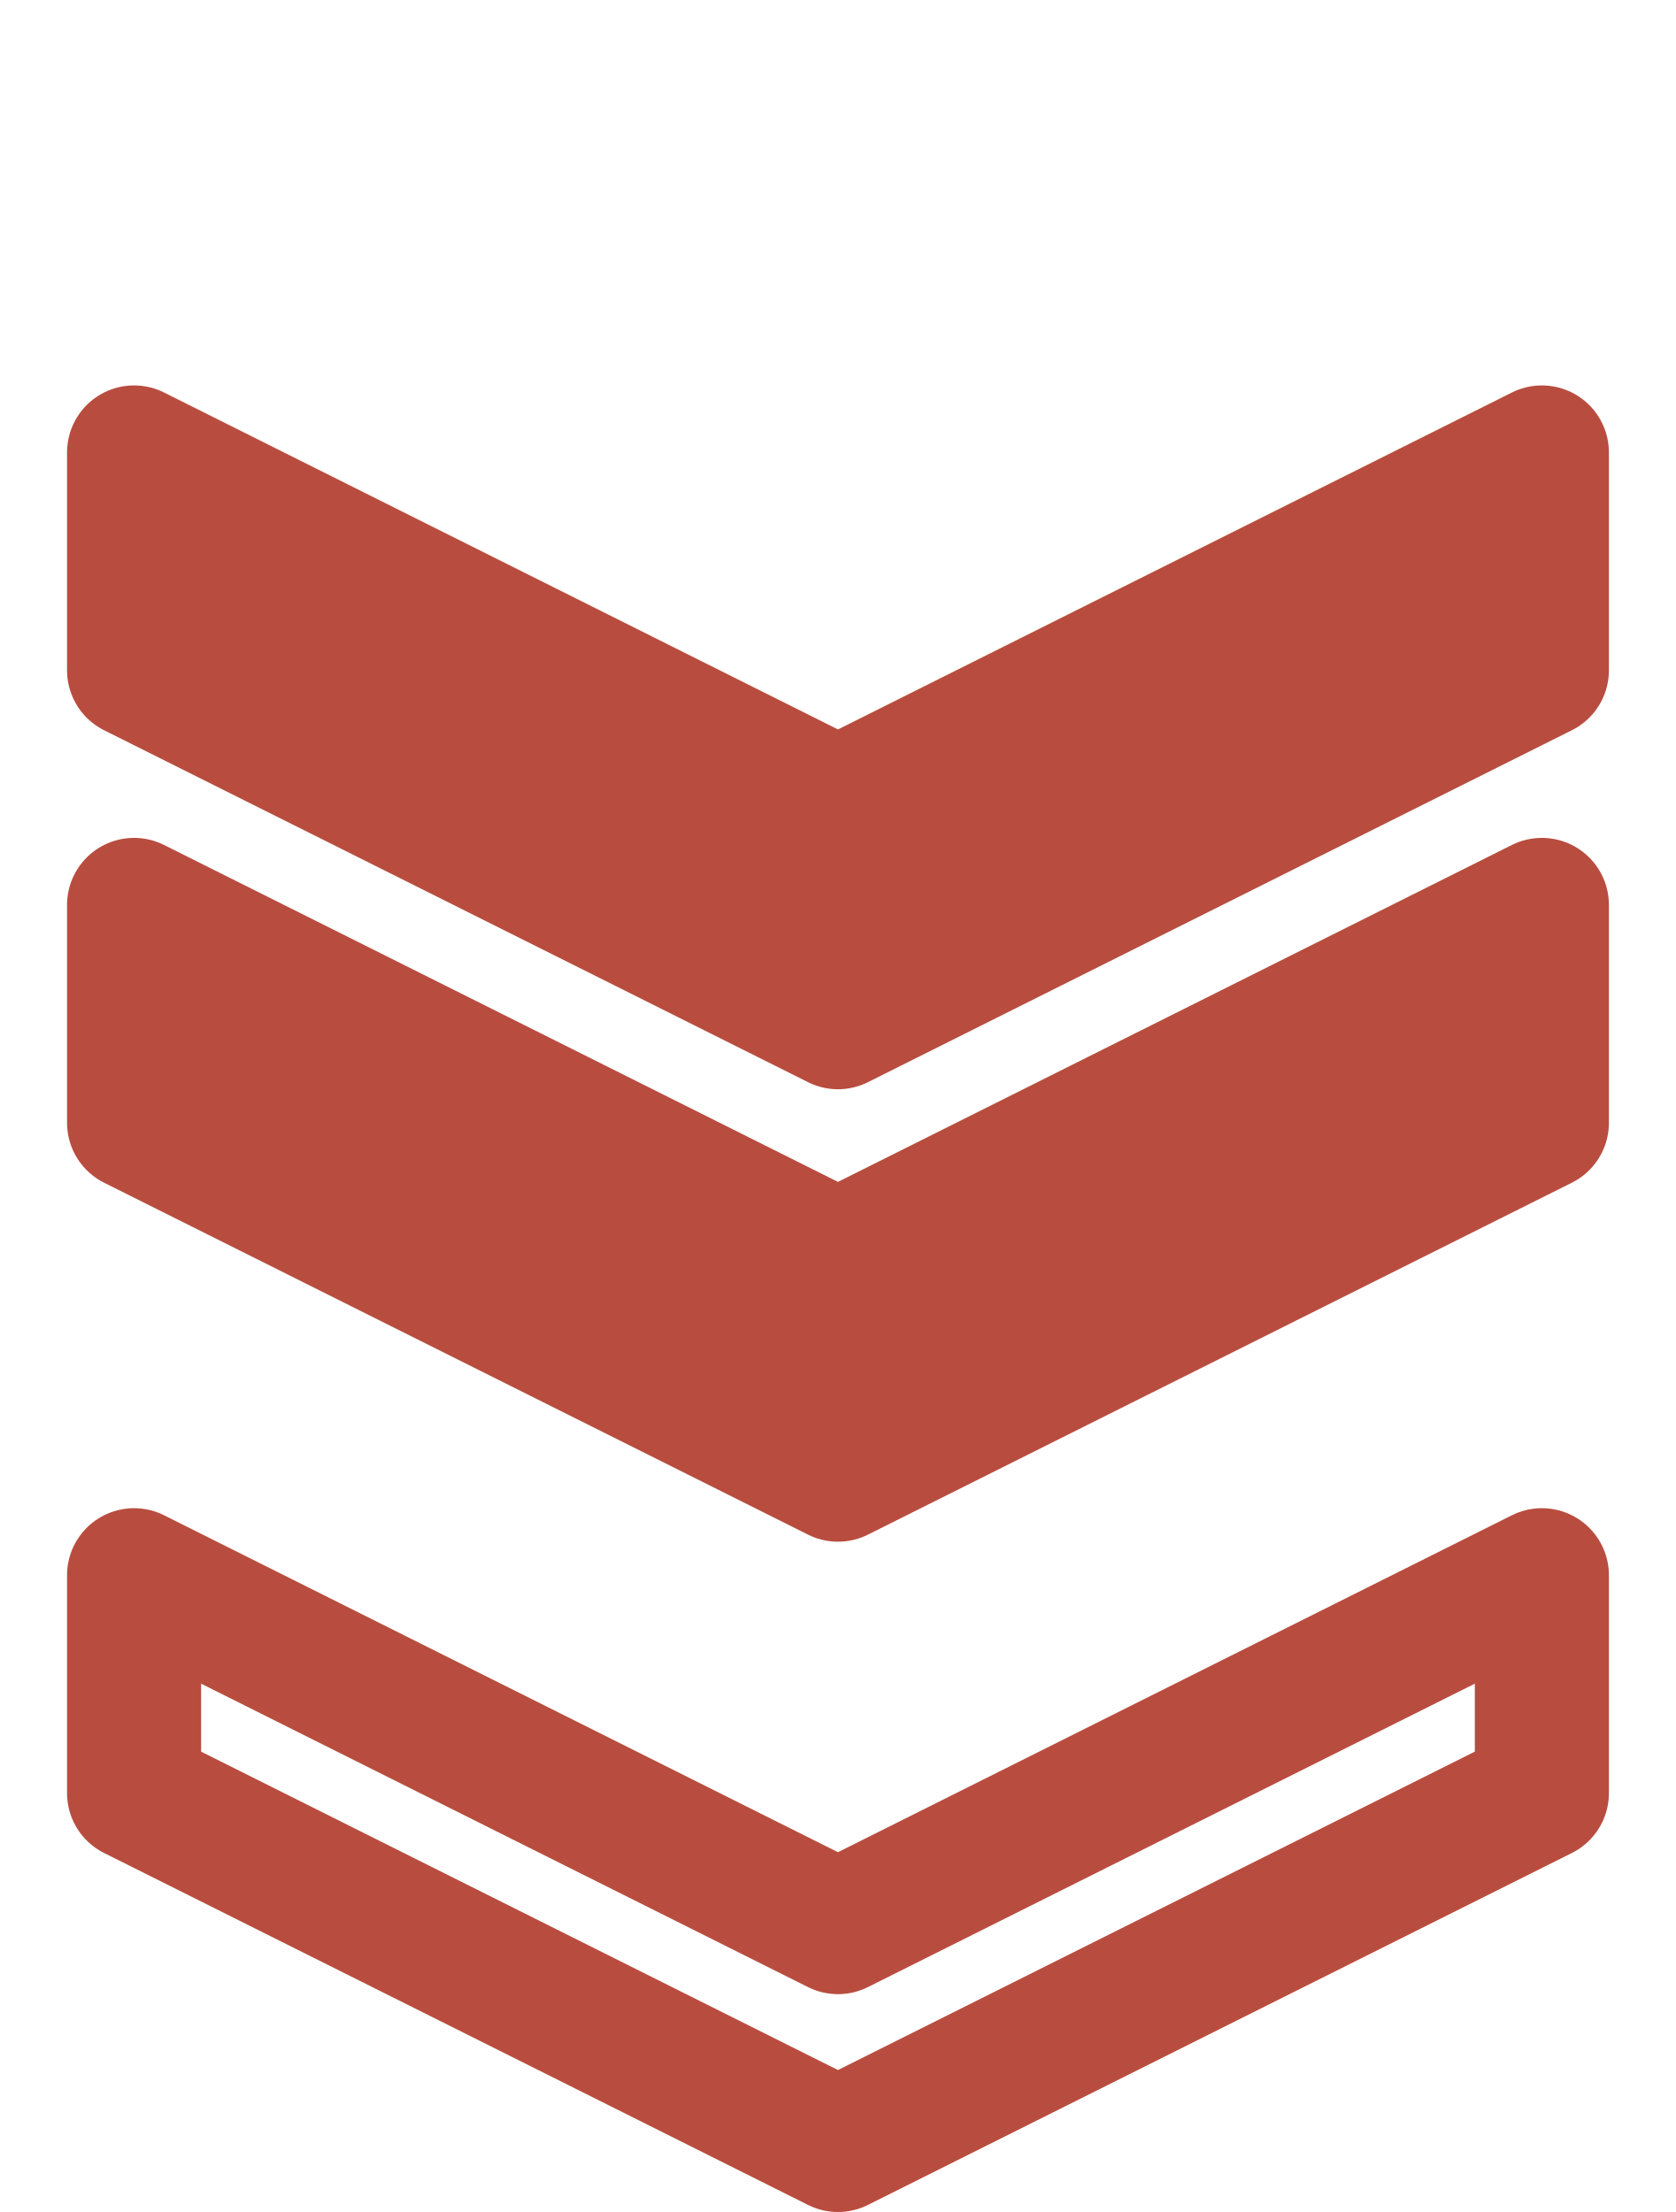
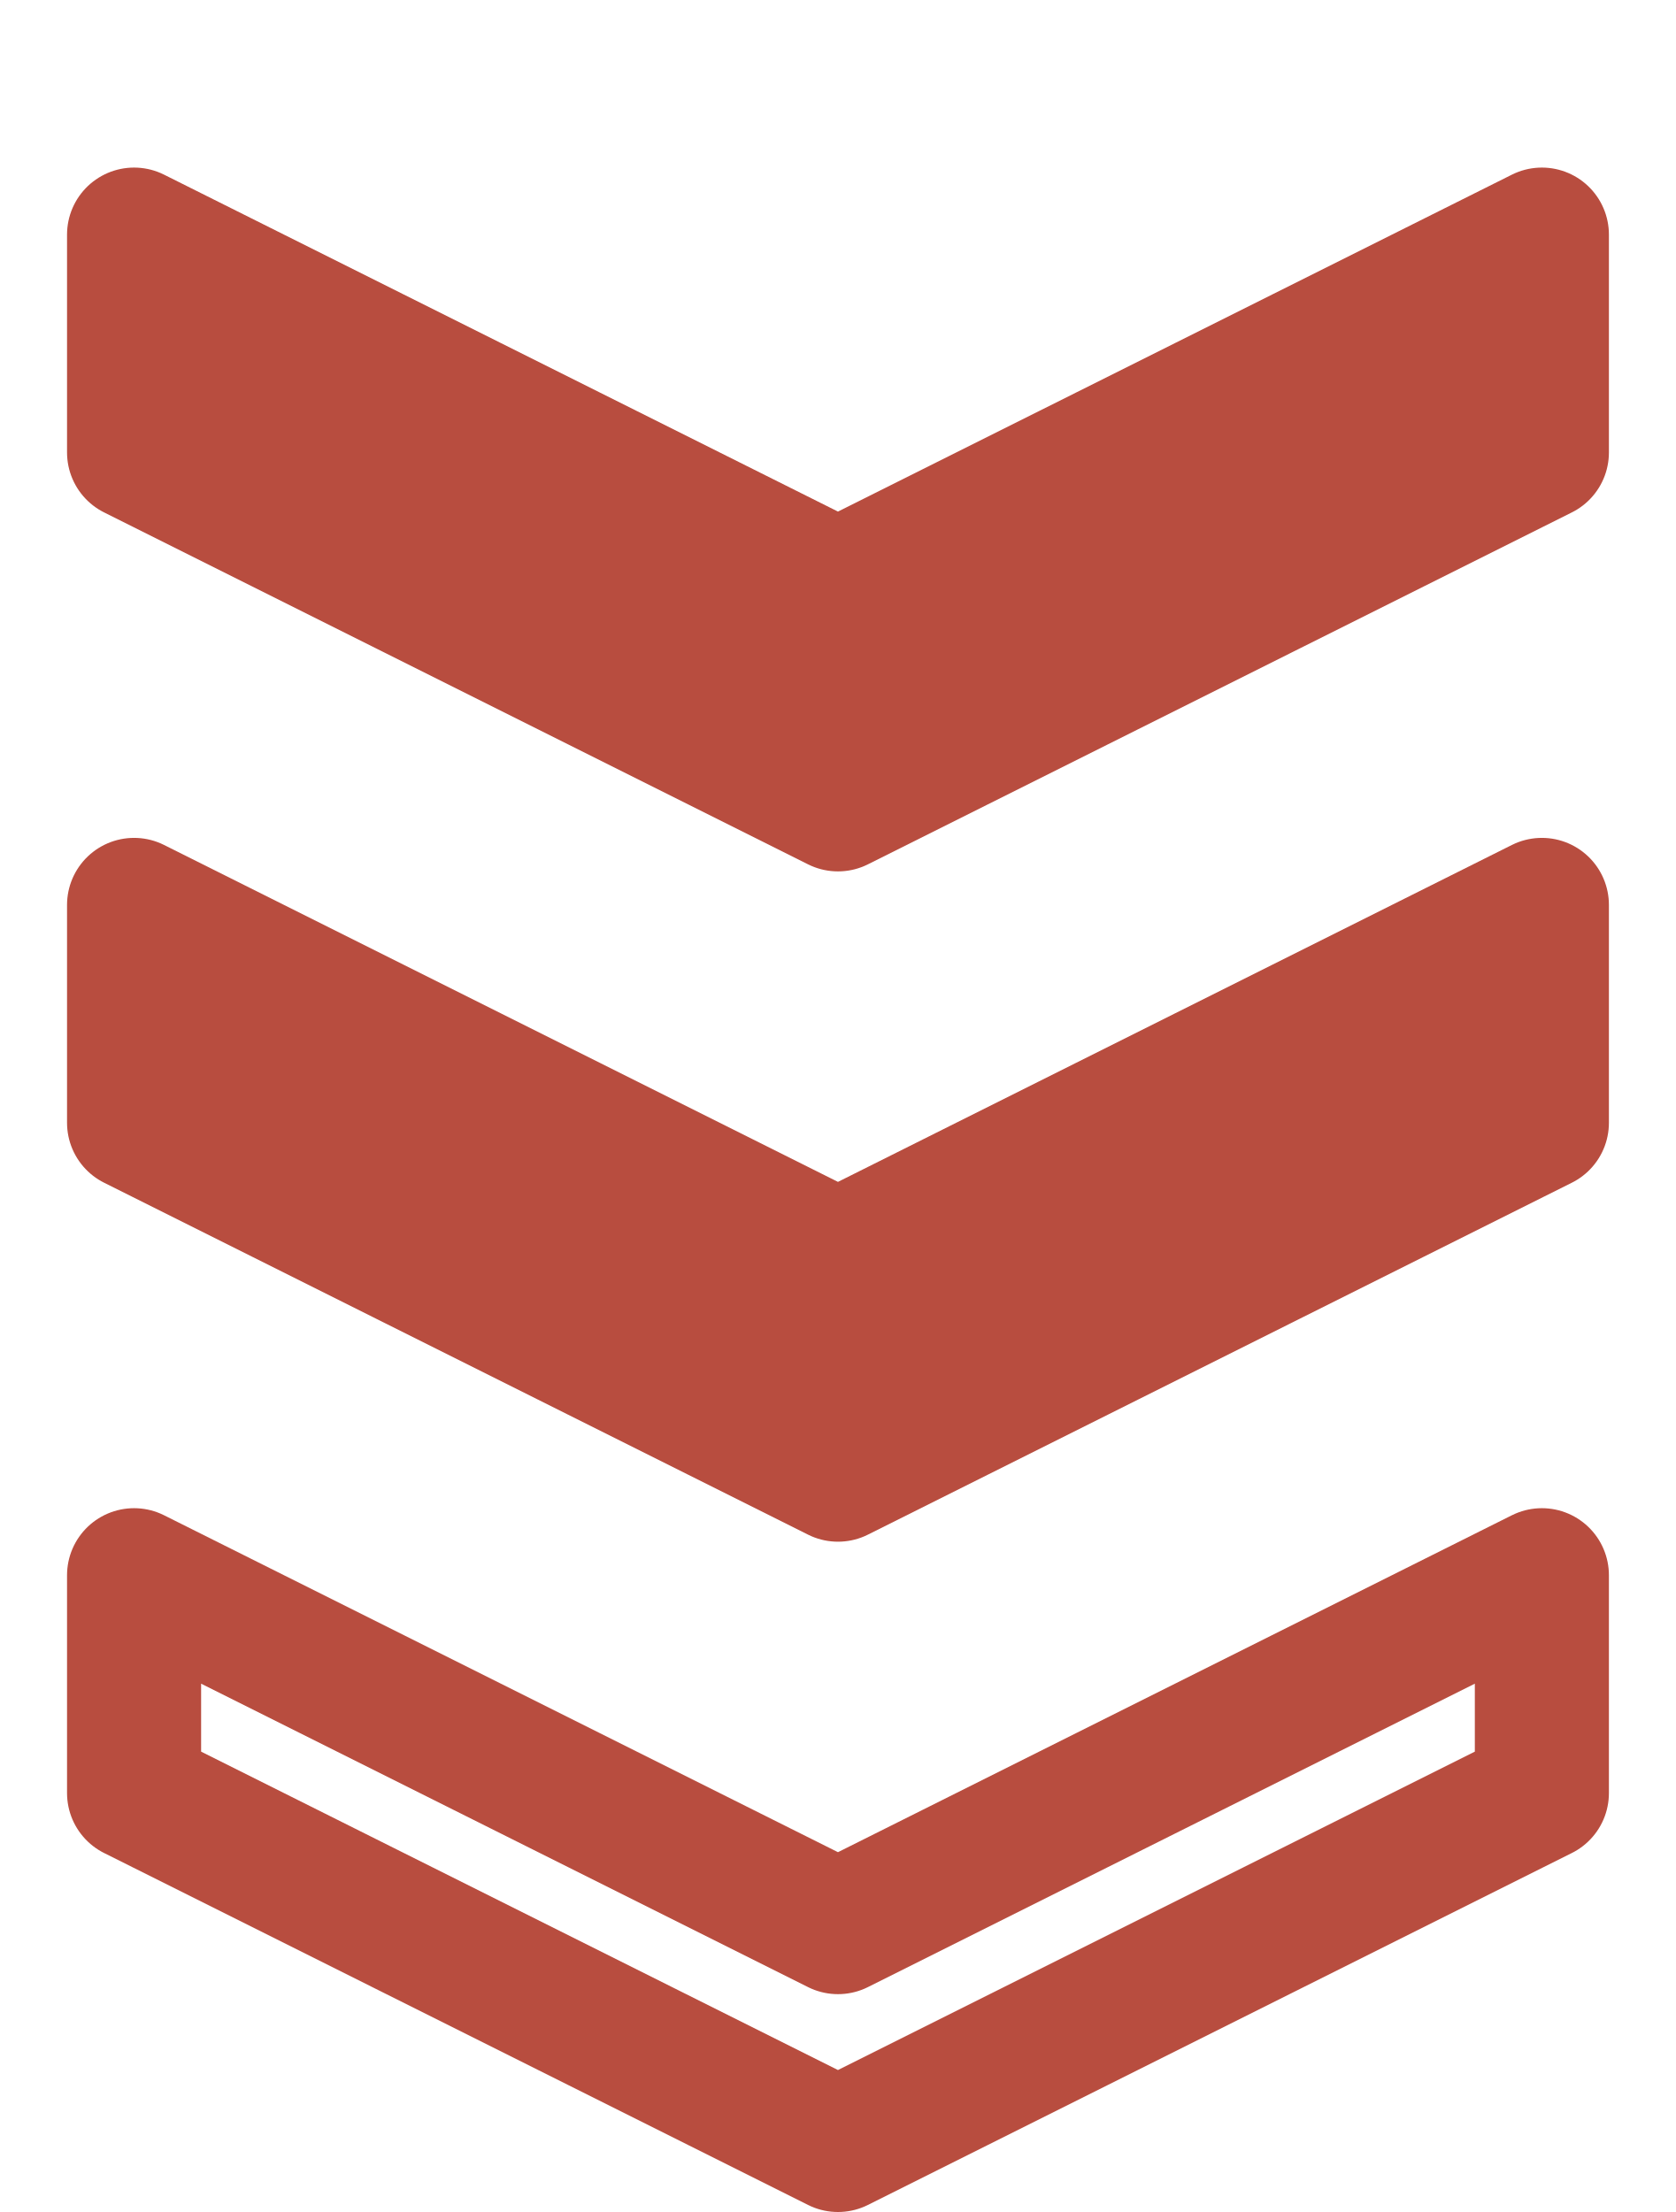
<svg xmlns="http://www.w3.org/2000/svg" viewBox="0 0 100 132">
  <g transform="translate(100 132) rotate(180)">
    <path d="M8 38V25L50 4l42 21v13L50 17z" fill="none" stroke="#b84d3f" stroke-width="8" stroke-linejoin="round" />
    <path d="M8 78V65l42-21 42 21v13L50 57z" fill="#b84d3f" stroke="#b84d3f" stroke-width="8" stroke-linejoin="round" />
-     <path d="M8 105V92l42-21 42 21v13l-42-21z" fill="#b84d3f" stroke="#b84d3f" stroke-width="8" stroke-linejoin="round" />
+     <path d="M8 118V105l42-21 42 21v13l-42-21z" fill="#b84d3f" stroke="#b84d3f" stroke-width="8" stroke-linejoin="round" />
  </g>
</svg>
